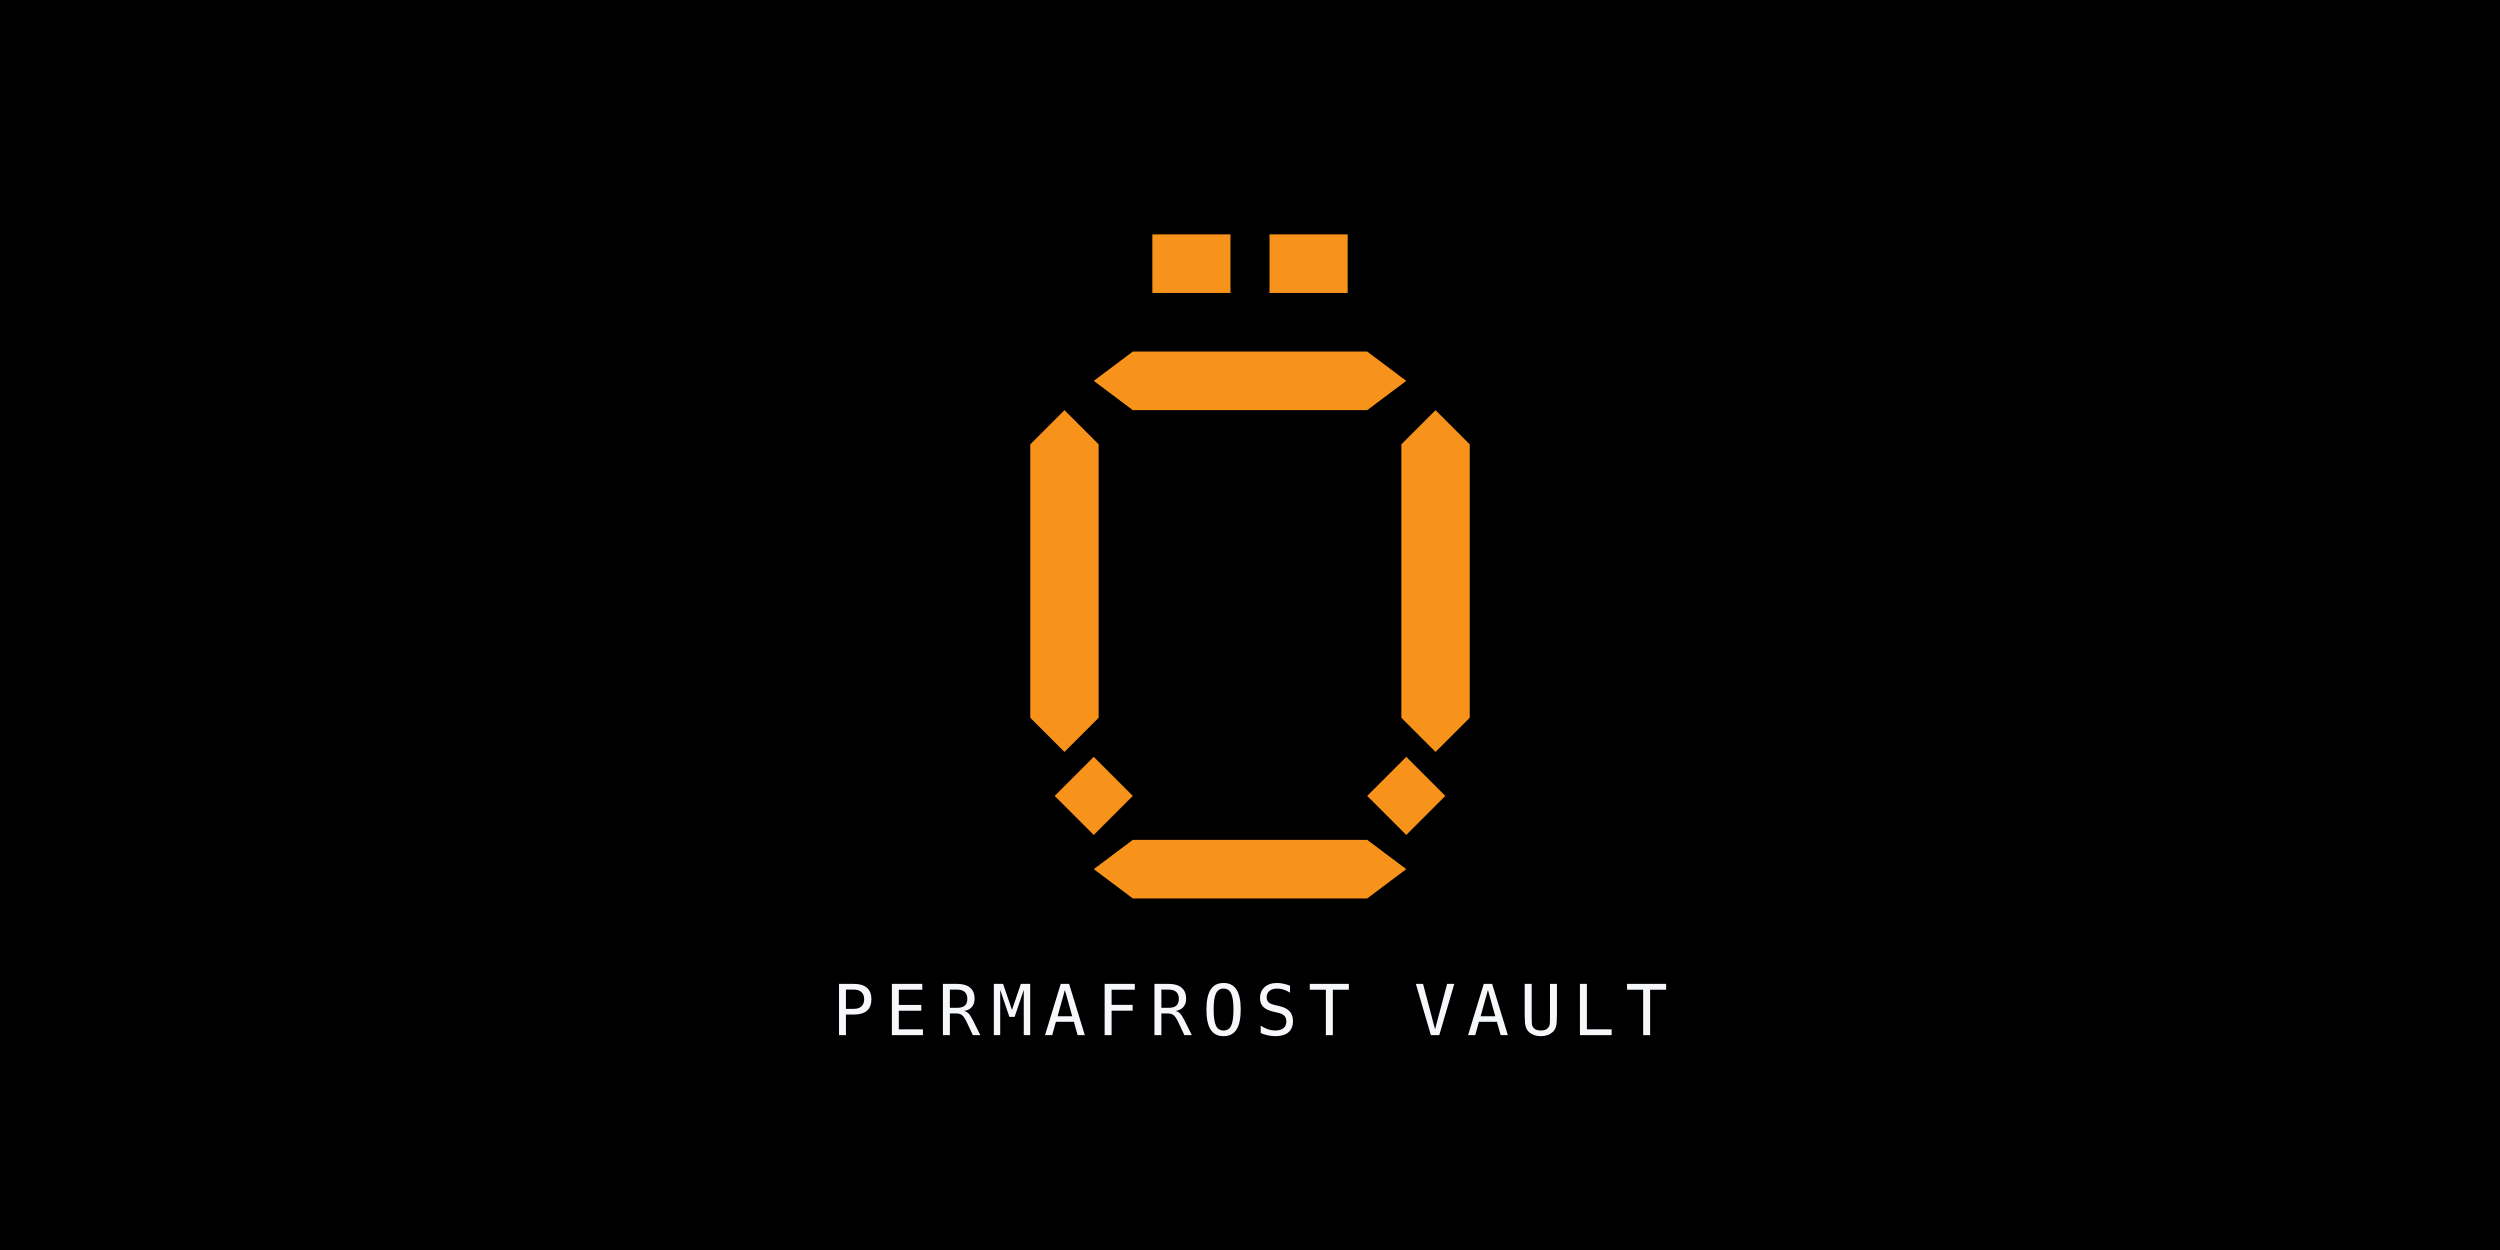
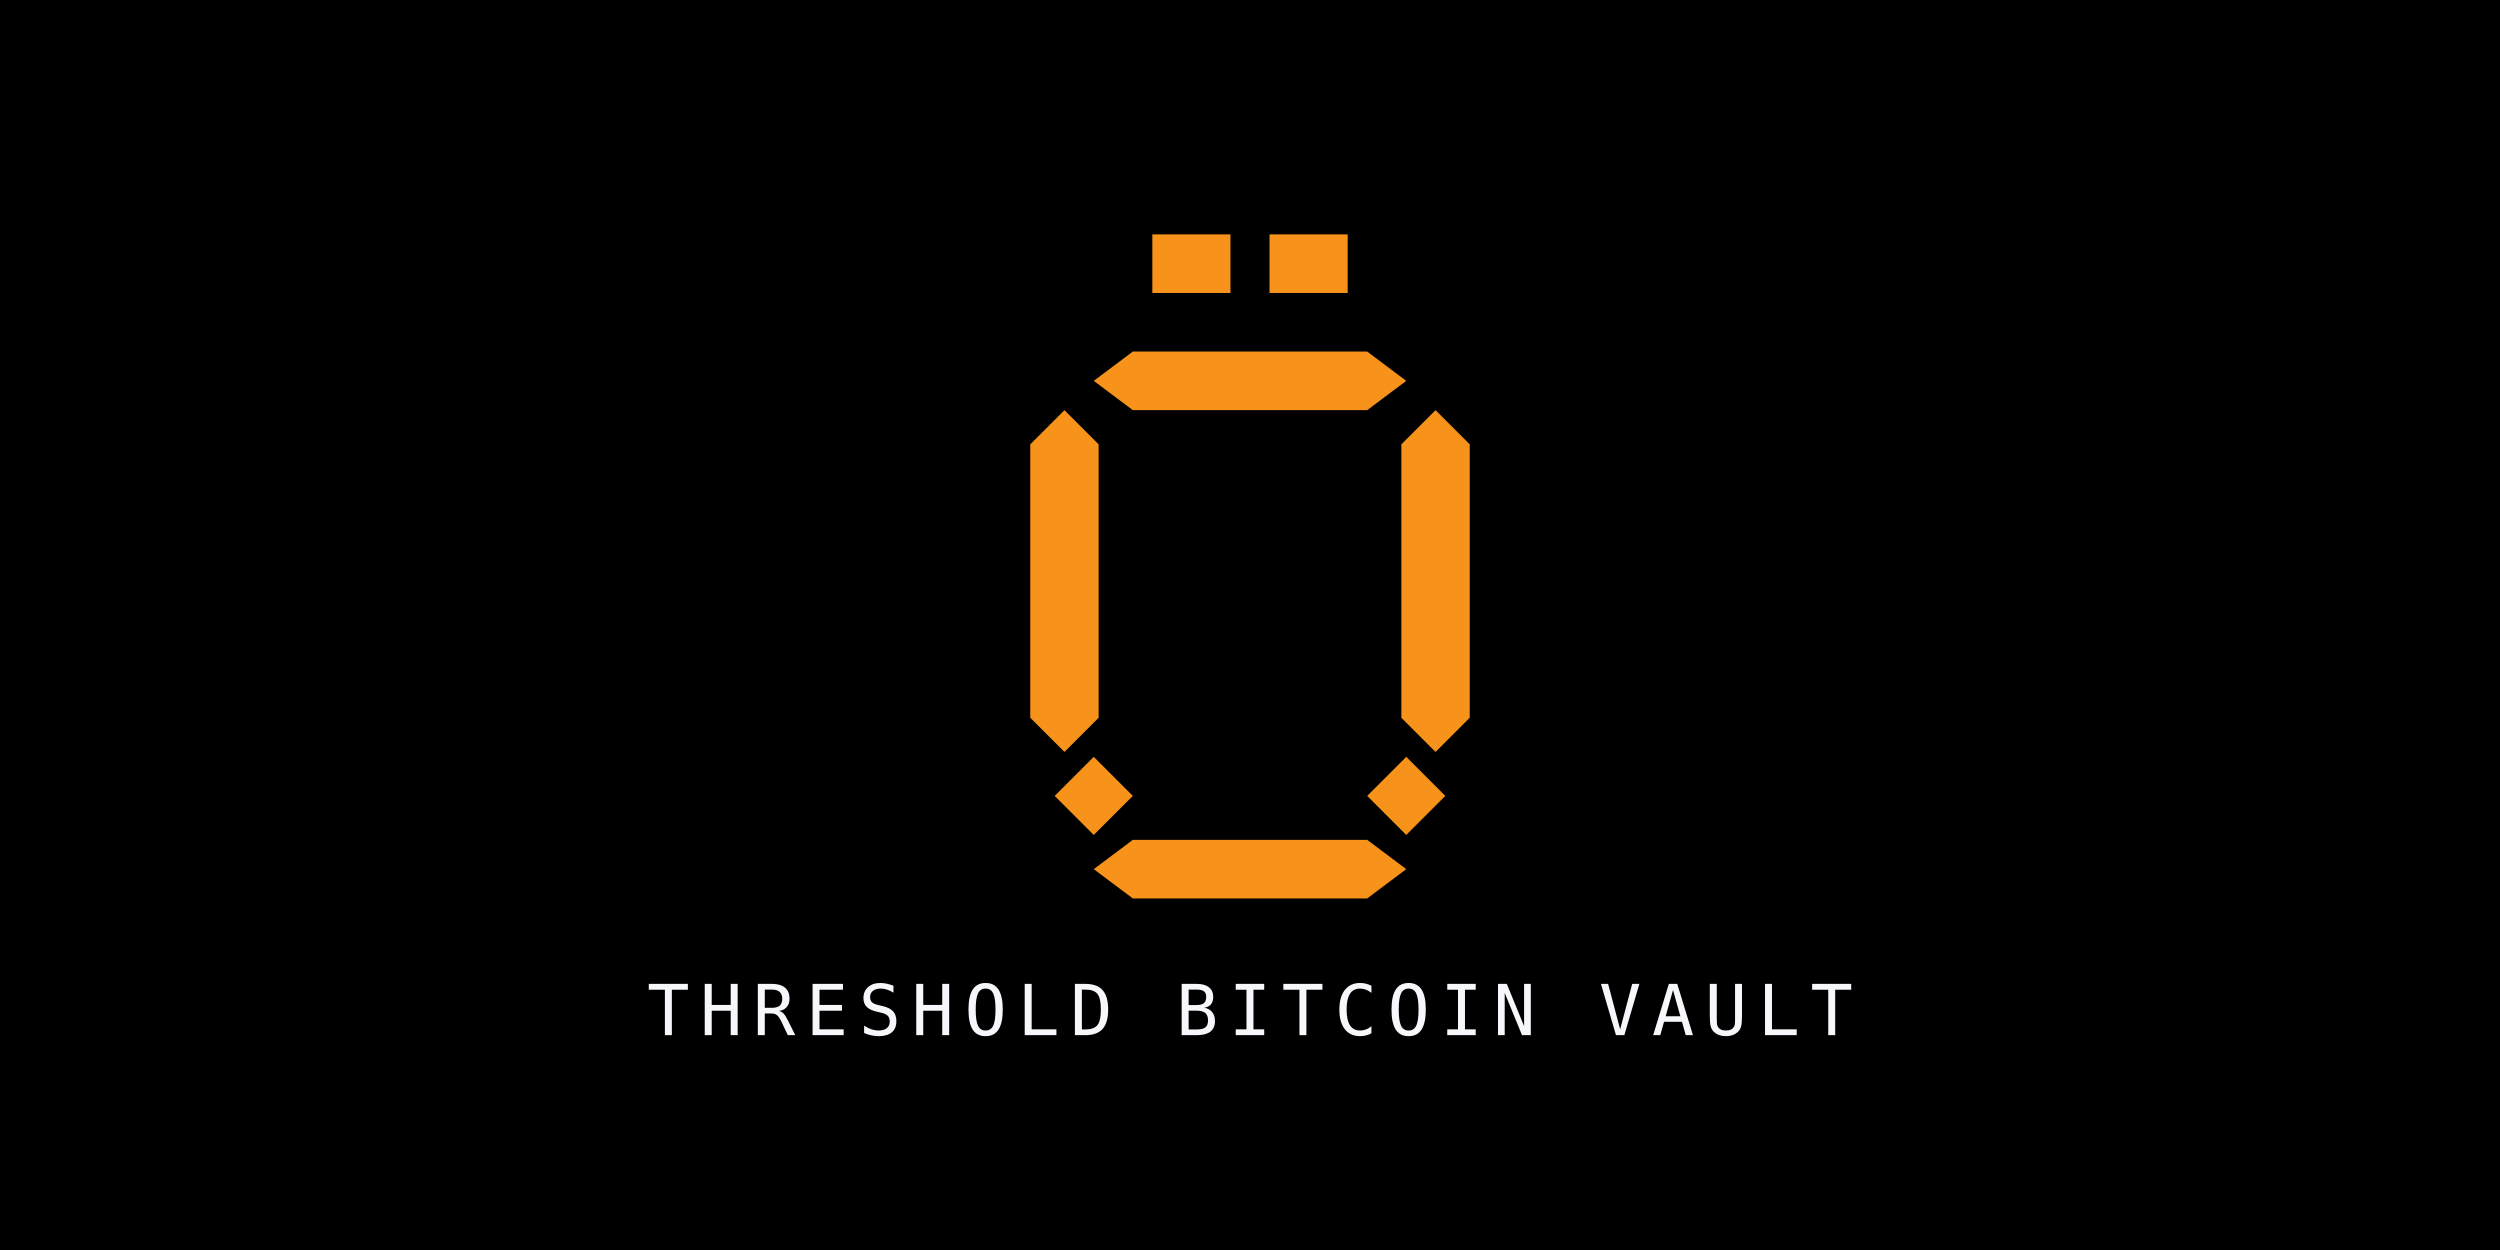
<svg xmlns="http://www.w3.org/2000/svg" width="1280" height="640" viewBox="0 0 1280 640">
  <rect width="1280" height="640" fill="#000000" />
  <g transform="translate(640, 290) scale(2.5) translate(-128, -116)" fill="#F7931A">
    <rect x="108" y="48" width="16" height="12" />
    <rect x="132" y="48" width="16" height="12" />
    <polygon points="96,78 104,72 152,72 160,78 152,84 104,84" />
    <polygon points="90,84 97,91 97,147 90,154 83,147 83,91" />
    <polygon points="166,84 173,91 173,147 166,154 159,147 159,91" />
    <polygon points="96,178 104,172 152,172 160,178 152,184 104,184" />
    <polygon points="96,155 104,163 96,171 88,163" />
    <polygon points="160,155 168,163 160,171 152,163" />
  </g>
-   <text x="640" y="530" text-anchor="middle" font-family="'JetBrains Mono', 'Fira Code', 'Consolas', monospace" font-size="36" fill="#F5F7FA" letter-spacing="0.15em">PERMAFROST VAULT</text>
+   <text x="640" y="530" text-anchor="middle" font-family="'JetBrains Mono', 'Fira Code', 'Consolas', monospace" font-size="36" fill="#F5F7FA" letter-spacing="0.15em">THRESHOLD BITCOIN VAULT</text>
</svg>
